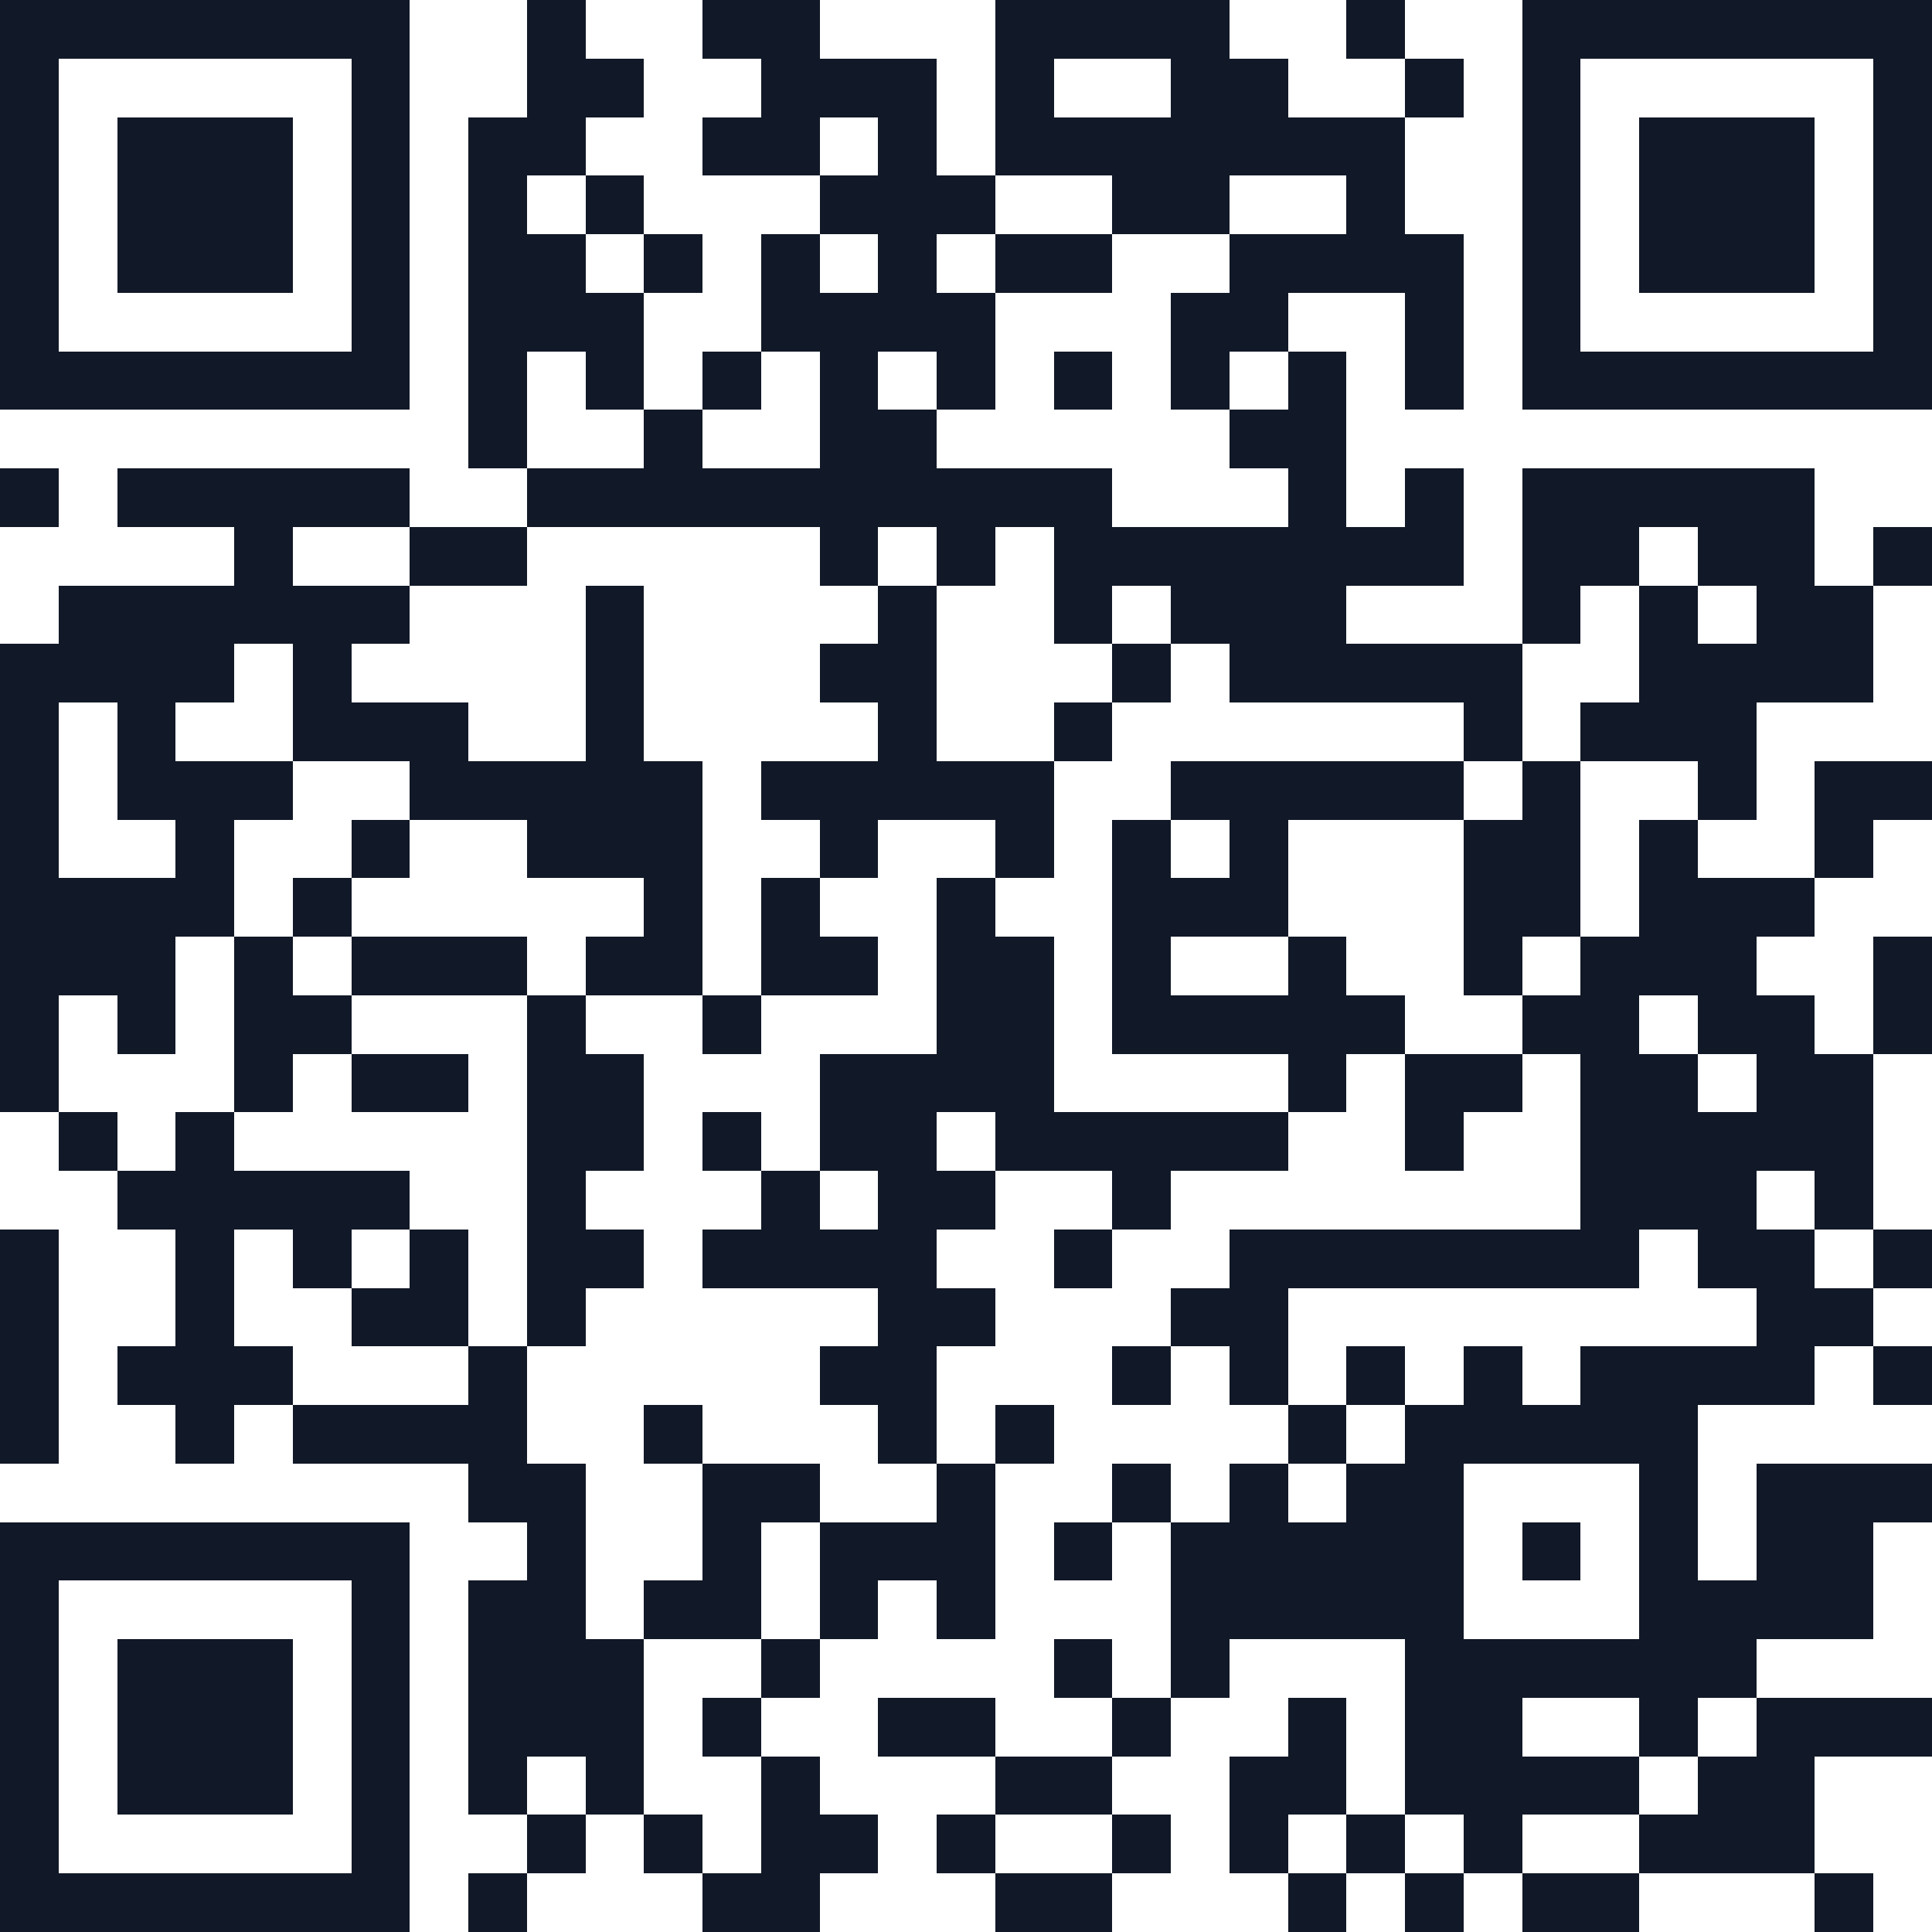
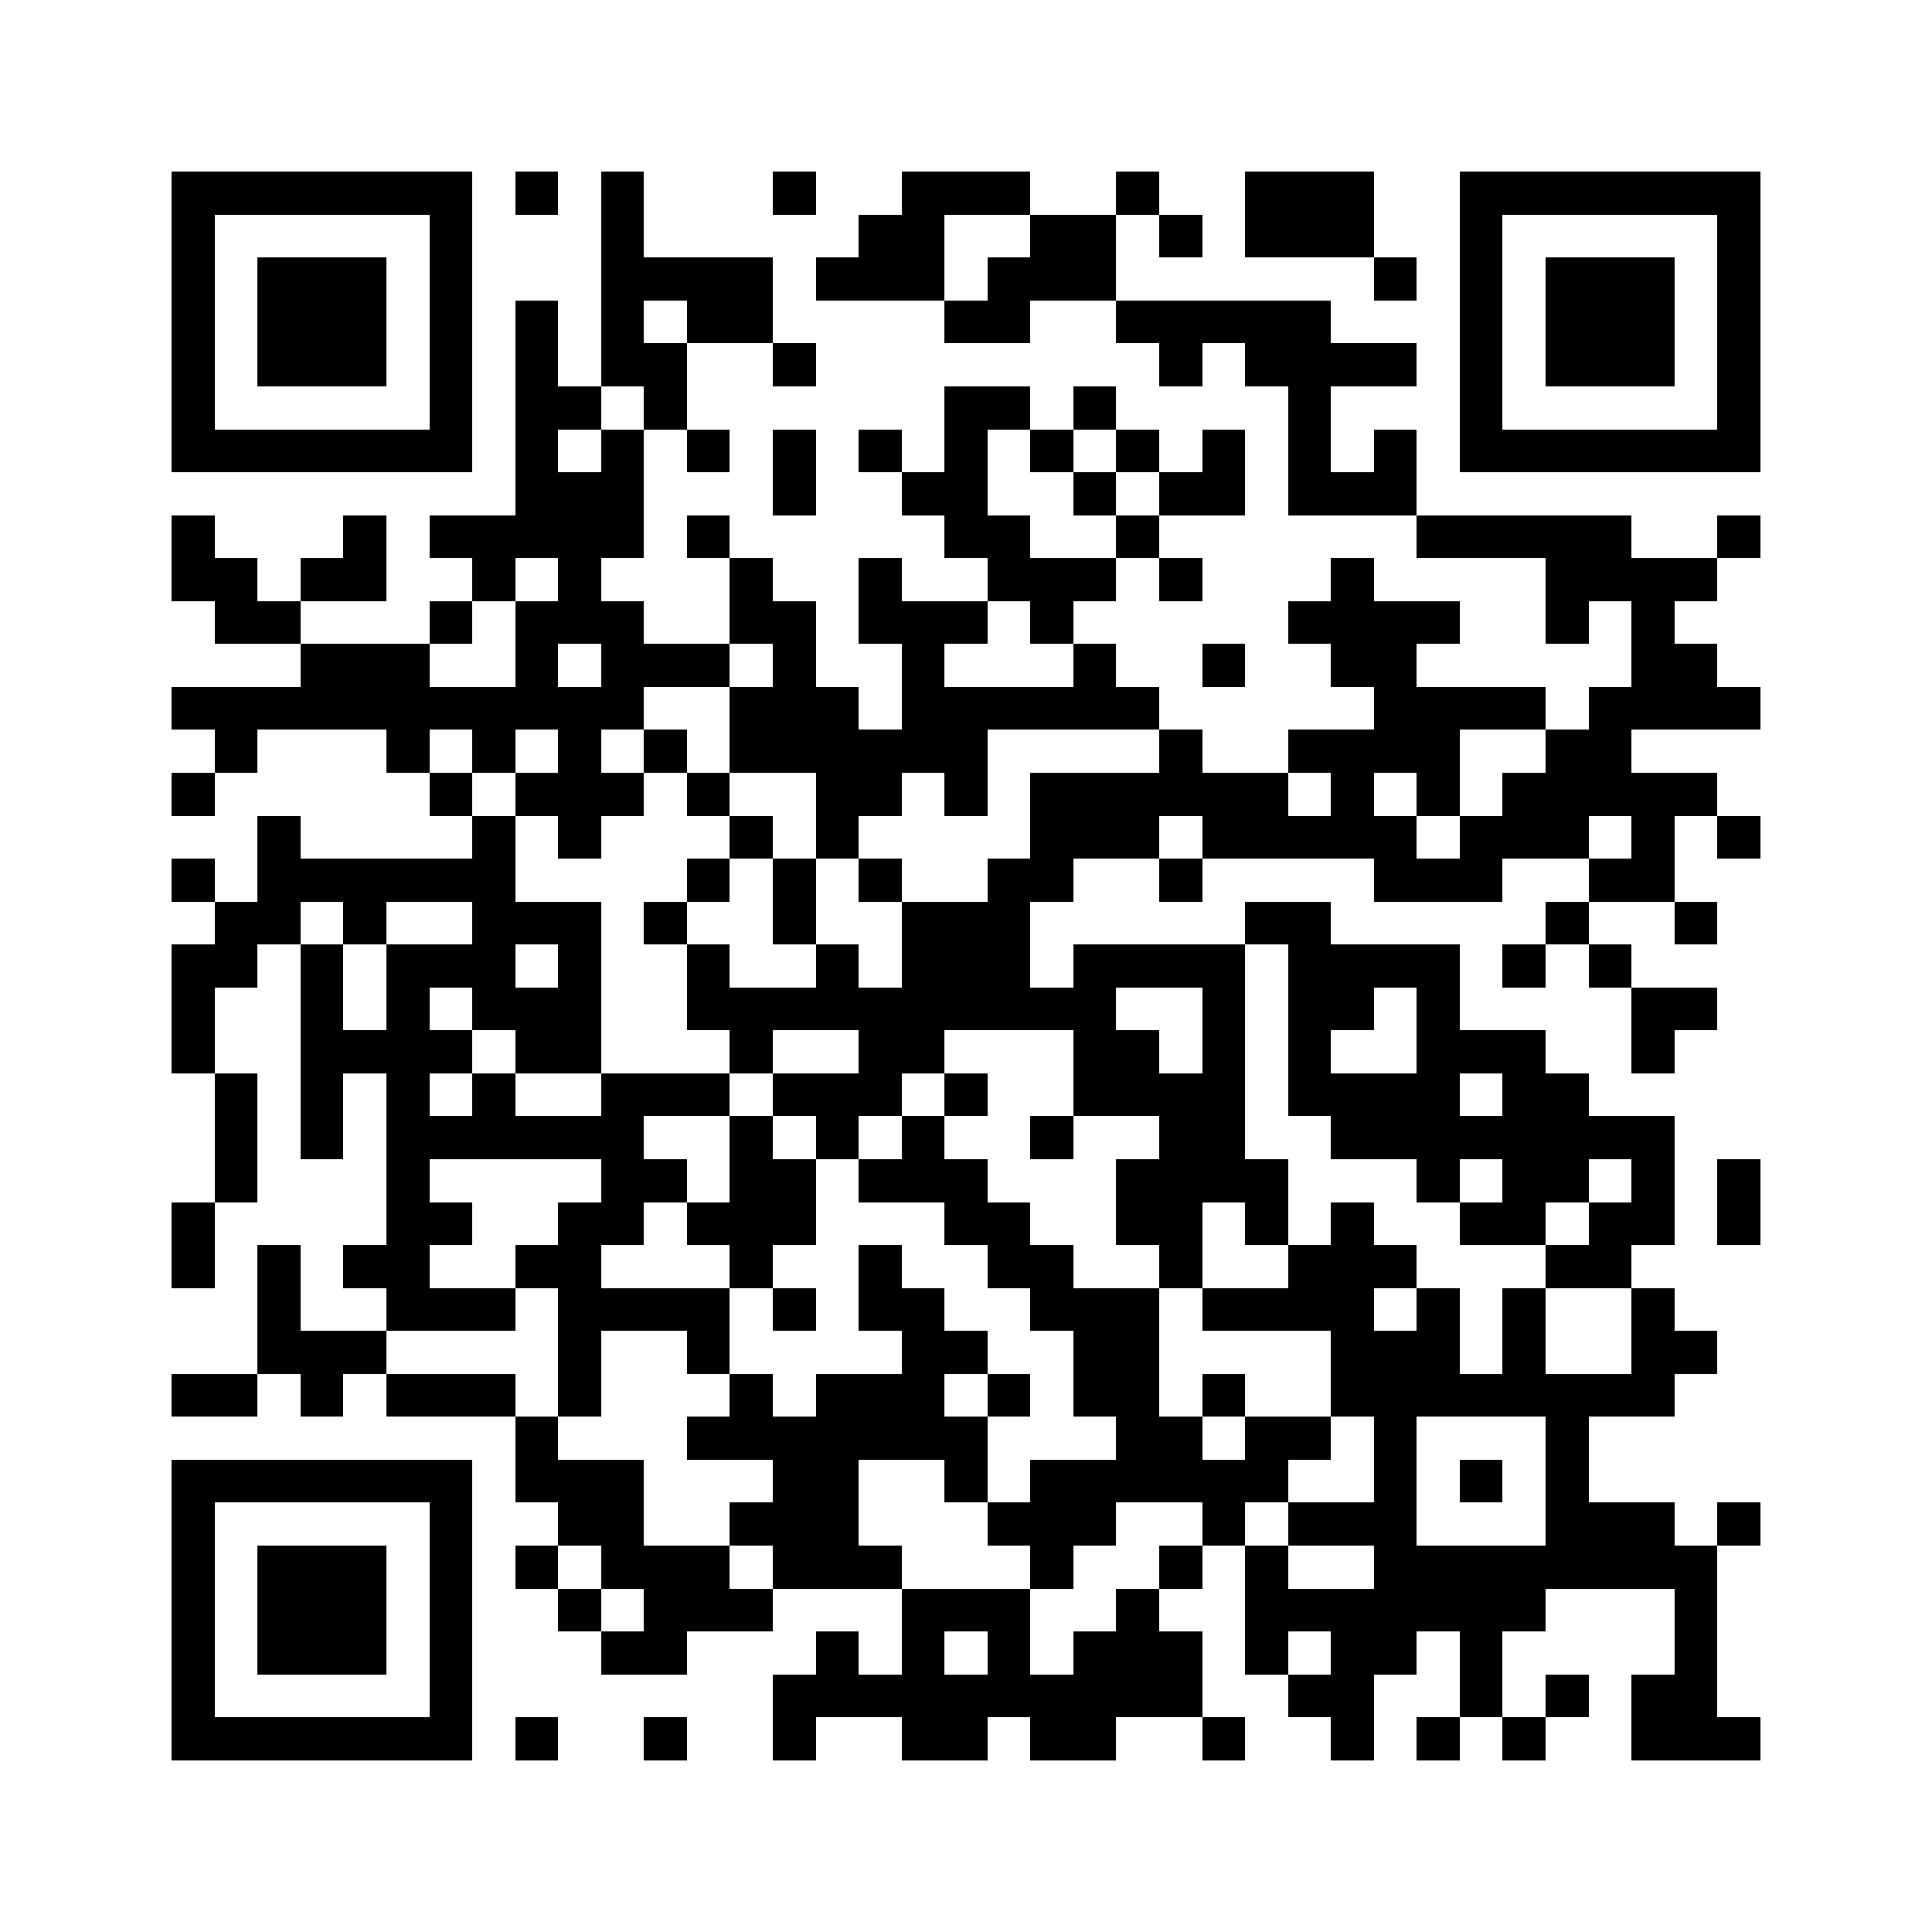
- <svg xmlns="http://www.w3.org/2000/svg" viewBox="0 0 33 33" role="img" aria-label="QR code for the Quant AI iOS app download">
-   <rect width="33" height="33" fill="#FFFFFF" />
-   <path fill="#111827" d="M0 0h7v1H0zM9 0h1v1H9zM12 0h2v1H12zM17 0h4v1H17zM23 0h1v1H23zM26,0 h7v1H26zM0 1h1v1H0zM6 1h1v1H6zM9 1h2v1H9zM13 1h3v1H13zM17 1h1v1H17zM20 1h2v1H20zM24 1h1v1H24zM26 1h1v1H26zM32,1 h1v1H32zM0 2h1v1H0zM2 2h3v1H2zM6 2h1v1H6zM8 2h2v1H8zM12 2h2v1H12zM15 2h1v1H15zM17 2h7v1H17zM26 2h1v1H26zM28 2h3v1H28zM32,2 h1v1H32zM0 3h1v1H0zM2 3h3v1H2zM6 3h1v1H6zM8 3h1v1H8zM10 3h1v1H10zM14 3h3v1H14zM19 3h2v1H19zM23 3h1v1H23zM26 3h1v1H26zM28 3h3v1H28zM32,3 h1v1H32zM0 4h1v1H0zM2 4h3v1H2zM6 4h1v1H6zM8 4h2v1H8zM11 4h1v1H11zM13 4h1v1H13zM15 4h1v1H15zM17 4h2v1H17zM21 4h4v1H21zM26 4h1v1H26zM28 4h3v1H28zM32,4 h1v1H32zM0 5h1v1H0zM6 5h1v1H6zM8 5h3v1H8zM13 5h4v1H13zM20 5h2v1H20zM24 5h1v1H24zM26 5h1v1H26zM32,5 h1v1H32zM0 6h7v1H0zM8 6h1v1H8zM10 6h1v1H10zM12 6h1v1H12zM14 6h1v1H14zM16 6h1v1H16zM18 6h1v1H18zM20 6h1v1H20zM22 6h1v1H22zM24 6h1v1H24zM26,6 h7v1H26zM8 7h1v1H8zM11 7h1v1H11zM14 7h2v1H14zM21 7h2v1H21zM0 8h1v1H0zM2 8h5v1H2zM9 8h10v1H9zM22 8h1v1H22zM24 8h1v1H24zM26 8h5v1H26zM4 9h1v1H4zM7 9h2v1H7zM14 9h1v1H14zM16 9h1v1H16zM18 9h7v1H18zM26 9h2v1H26zM29 9h2v1H29zM32,9 h1v1H32zM1 10h6v1H1zM10 10h1v1H10zM15 10h1v1H15zM18 10h1v1H18zM20 10h3v1H20zM26 10h1v1H26zM28 10h1v1H28zM30 10h2v1H30zM0 11h4v1H0zM5 11h1v1H5zM10 11h1v1H10zM14 11h2v1H14zM19 11h1v1H19zM21 11h5v1H21zM28 11h4v1H28zM0 12h1v1H0zM2 12h1v1H2zM5 12h3v1H5zM10 12h1v1H10zM15 12h1v1H15zM18 12h1v1H18zM25 12h1v1H25zM27 12h3v1H27zM0 13h1v1H0zM2 13h3v1H2zM7 13h5v1H7zM13 13h5v1H13zM20 13h5v1H20zM26 13h1v1H26zM29 13h1v1H29zM31,13 h2v1H31zM0 14h1v1H0zM3 14h1v1H3zM6 14h1v1H6zM9 14h3v1H9zM14 14h1v1H14zM17 14h1v1H17zM19 14h1v1H19zM21 14h1v1H21zM25 14h2v1H25zM28 14h1v1H28zM31 14h1v1H31zM0 15h4v1H0zM5 15h1v1H5zM11 15h1v1H11zM13 15h1v1H13zM16 15h1v1H16zM19 15h3v1H19zM25 15h2v1H25zM28 15h3v1H28zM0 16h3v1H0zM4 16h1v1H4zM6 16h3v1H6zM10 16h2v1H10zM13 16h2v1H13zM16 16h2v1H16zM19 16h1v1H19zM22 16h1v1H22zM25 16h1v1H25zM27 16h3v1H27zM32,16 h1v1H32zM0 17h1v1H0zM2 17h1v1H2zM4 17h2v1H4zM9 17h1v1H9zM12 17h1v1H12zM16 17h2v1H16zM19 17h5v1H19zM26 17h2v1H26zM29 17h2v1H29zM32,17 h1v1H32zM0 18h1v1H0zM4 18h1v1H4zM6 18h2v1H6zM9 18h2v1H9zM14 18h4v1H14zM22 18h1v1H22zM24 18h2v1H24zM27 18h2v1H27zM30 18h2v1H30zM1 19h1v1H1zM3 19h1v1H3zM9 19h2v1H9zM12 19h1v1H12zM14 19h2v1H14zM17 19h5v1H17zM24 19h1v1H24zM27 19h5v1H27zM2 20h5v1H2zM9 20h1v1H9zM13 20h1v1H13zM15 20h2v1H15zM19 20h1v1H19zM27 20h3v1H27zM31 20h1v1H31zM0 21h1v1H0zM3 21h1v1H3zM5 21h1v1H5zM7 21h1v1H7zM9 21h2v1H9zM12 21h4v1H12zM18 21h1v1H18zM21 21h7v1H21zM29 21h2v1H29zM32,21 h1v1H32zM0 22h1v1H0zM3 22h1v1H3zM6 22h2v1H6zM9 22h1v1H9zM15 22h2v1H15zM20 22h2v1H20zM30 22h2v1H30zM0 23h1v1H0zM2 23h3v1H2zM8 23h1v1H8zM14 23h2v1H14zM19 23h1v1H19zM21 23h1v1H21zM23 23h1v1H23zM25 23h1v1H25zM27 23h4v1H27zM32,23 h1v1H32zM0 24h1v1H0zM3 24h1v1H3zM5 24h4v1H5zM11 24h1v1H11zM15 24h1v1H15zM17 24h1v1H17zM22 24h1v1H22zM24 24h5v1H24zM8 25h2v1H8zM12 25h2v1H12zM16 25h1v1H16zM19 25h1v1H19zM21 25h1v1H21zM23 25h2v1H23zM28 25h1v1H28zM30,25 h3v1H30zM0 26h7v1H0zM9 26h1v1H9zM12 26h1v1H12zM14 26h3v1H14zM18 26h1v1H18zM20 26h5v1H20zM26 26h1v1H26zM28 26h1v1H28zM30 26h2v1H30zM0 27h1v1H0zM6 27h1v1H6zM8 27h2v1H8zM11 27h2v1H11zM14 27h1v1H14zM16 27h1v1H16zM20 27h5v1H20zM28 27h4v1H28zM0 28h1v1H0zM2 28h3v1H2zM6 28h1v1H6zM8 28h3v1H8zM13 28h1v1H13zM18 28h1v1H18zM20 28h1v1H20zM24 28h6v1H24zM0 29h1v1H0zM2 29h3v1H2zM6 29h1v1H6zM8 29h3v1H8zM12 29h1v1H12zM15 29h2v1H15zM19 29h1v1H19zM22 29h1v1H22zM24 29h2v1H24zM28 29h1v1H28zM30,29 h3v1H30zM0 30h1v1H0zM2 30h3v1H2zM6 30h1v1H6zM8 30h1v1H8zM10 30h1v1H10zM13 30h1v1H13zM17 30h2v1H17zM21 30h2v1H21zM24 30h4v1H24zM29 30h2v1H29zM0 31h1v1H0zM6 31h1v1H6zM9 31h1v1H9zM11 31h1v1H11zM13 31h2v1H13zM16 31h1v1H16zM19 31h1v1H19zM21 31h1v1H21zM23 31h1v1H23zM25 31h1v1H25zM28 31h3v1H28zM0 32h7v1H0zM8 32h1v1H8zM12 32h2v1H12zM17 32h2v1H17zM22 32h1v1H22zM24 32h1v1H24zM26 32h2v1H26zM31 32h1v1H31z" shape-rendering="crispEdges" />
+ <svg xmlns="http://www.w3.org/2000/svg" viewBox="0 0 45 45" shape-rendering="crispEdges">
+   <path fill="#ffffff" d="M0 0h45v45H0z" />
+   <path stroke="#000000" d="M4 4.5h7m1 0h1m1 0h1m3 0h1m2 0h3m2 0h1m2 0h3m2 0h7M4 5.5h1m5 0h1m3 0h1m5 0h2m2 0h2m1 0h1m1 0h3m2 0h1m5 0h1M4 6.5h1m1 0h3m1 0h1m3 0h4m1 0h3m1 0h3m6 0h1m1 0h1m1 0h3m1 0h1M4 7.5h1m1 0h3m1 0h1m1 0h1m1 0h1m1 0h2m4 0h2m2 0h5m3 0h1m1 0h3m1 0h1M4 8.5h1m1 0h3m1 0h1m1 0h1m1 0h2m2 0h1m8 0h1m1 0h4m1 0h1m1 0h3m1 0h1M4 9.5h1m5 0h1m1 0h2m1 0h1m6 0h2m1 0h1m4 0h1m3 0h1m5 0h1M4 10.5h7m1 0h1m1 0h1m1 0h1m1 0h1m1 0h1m1 0h1m1 0h1m1 0h1m1 0h1m1 0h1m1 0h1m1 0h7M12 11.5h3m3 0h1m2 0h2m2 0h1m1 0h2m1 0h3M4 12.5h1m3 0h1m1 0h5m1 0h1m5 0h2m2 0h1m6 0h5m2 0h1M4 13.5h2m1 0h2m2 0h1m1 0h1m3 0h1m2 0h1m2 0h3m1 0h1m3 0h1m4 0h4M5 14.5h2m3 0h1m1 0h3m2 0h2m1 0h3m1 0h1m5 0h4m2 0h1m1 0h1M7 15.5h3m2 0h1m1 0h3m1 0h1m2 0h1m3 0h1m2 0h1m2 0h2m5 0h2M4 16.5h11m2 0h3m1 0h6m5 0h4m1 0h4M5 17.5h1m3 0h1m1 0h1m1 0h1m1 0h1m1 0h6m4 0h1m2 0h4m2 0h2M4 18.5h1m5 0h1m1 0h3m1 0h1m2 0h2m1 0h1m1 0h6m1 0h1m1 0h1m1 0h5M6 19.5h1m4 0h1m1 0h1m3 0h1m1 0h1m4 0h3m1 0h5m1 0h3m1 0h1m1 0h1M4 20.5h1m1 0h6m4 0h1m1 0h1m1 0h1m2 0h2m2 0h1m4 0h3m2 0h2M5 21.5h2m1 0h1m2 0h3m1 0h1m2 0h1m2 0h3m5 0h2m5 0h1m2 0h1M4 22.5h2m1 0h1m1 0h3m1 0h1m2 0h1m2 0h1m1 0h3m1 0h4m1 0h4m1 0h1m1 0h1M4 23.5h1m2 0h1m1 0h1m1 0h3m2 0h10m2 0h1m1 0h2m1 0h1m4 0h2M4 24.5h1m2 0h4m1 0h2m3 0h1m2 0h2m3 0h2m1 0h1m1 0h1m2 0h3m2 0h1M5 25.5h1m1 0h1m1 0h1m1 0h1m2 0h3m1 0h3m1 0h1m2 0h4m1 0h4m1 0h2M5 26.5h1m1 0h1m1 0h6m2 0h1m1 0h1m1 0h1m2 0h1m2 0h2m2 0h8M5 27.5h1m3 0h1m4 0h2m1 0h2m1 0h3m3 0h4m3 0h1m1 0h2m1 0h1m1 0h1M4 28.5h1m4 0h2m2 0h2m1 0h3m3 0h2m2 0h2m1 0h1m1 0h1m2 0h2m1 0h2m1 0h1M4 29.5h1m1 0h1m1 0h2m2 0h2m3 0h1m2 0h1m2 0h2m2 0h1m2 0h3m3 0h2M6 30.5h1m2 0h3m1 0h4m1 0h1m1 0h2m2 0h3m1 0h4m1 0h1m1 0h1m2 0h1M6 31.5h3m4 0h1m2 0h1m4 0h2m2 0h2m4 0h3m1 0h1m2 0h2M4 32.5h2m1 0h1m1 0h3m1 0h1m3 0h1m1 0h3m1 0h1m1 0h2m1 0h1m2 0h8M12 33.5h1m3 0h7m3 0h2m1 0h2m1 0h1m3 0h1M4 34.5h7m1 0h3m3 0h2m2 0h1m1 0h6m2 0h1m1 0h1m1 0h1M4 35.5h1m5 0h1m2 0h2m2 0h3m3 0h3m2 0h1m1 0h3m3 0h3m1 0h1M4 36.5h1m1 0h3m1 0h1m1 0h1m1 0h3m1 0h3m3 0h1m2 0h1m1 0h1m2 0h8M4 37.5h1m1 0h3m1 0h1m2 0h1m1 0h3m3 0h3m2 0h1m2 0h7m3 0h1M4 38.5h1m1 0h3m1 0h1m3 0h2m3 0h1m1 0h1m1 0h1m1 0h3m1 0h1m1 0h2m1 0h1m4 0h1M4 39.5h1m5 0h1m7 0h10m2 0h2m2 0h1m1 0h1m1 0h2M4 40.5h7m1 0h1m2 0h1m2 0h1m2 0h2m1 0h2m2 0h1m2 0h1m1 0h1m1 0h1m2 0h3" />
</svg>
